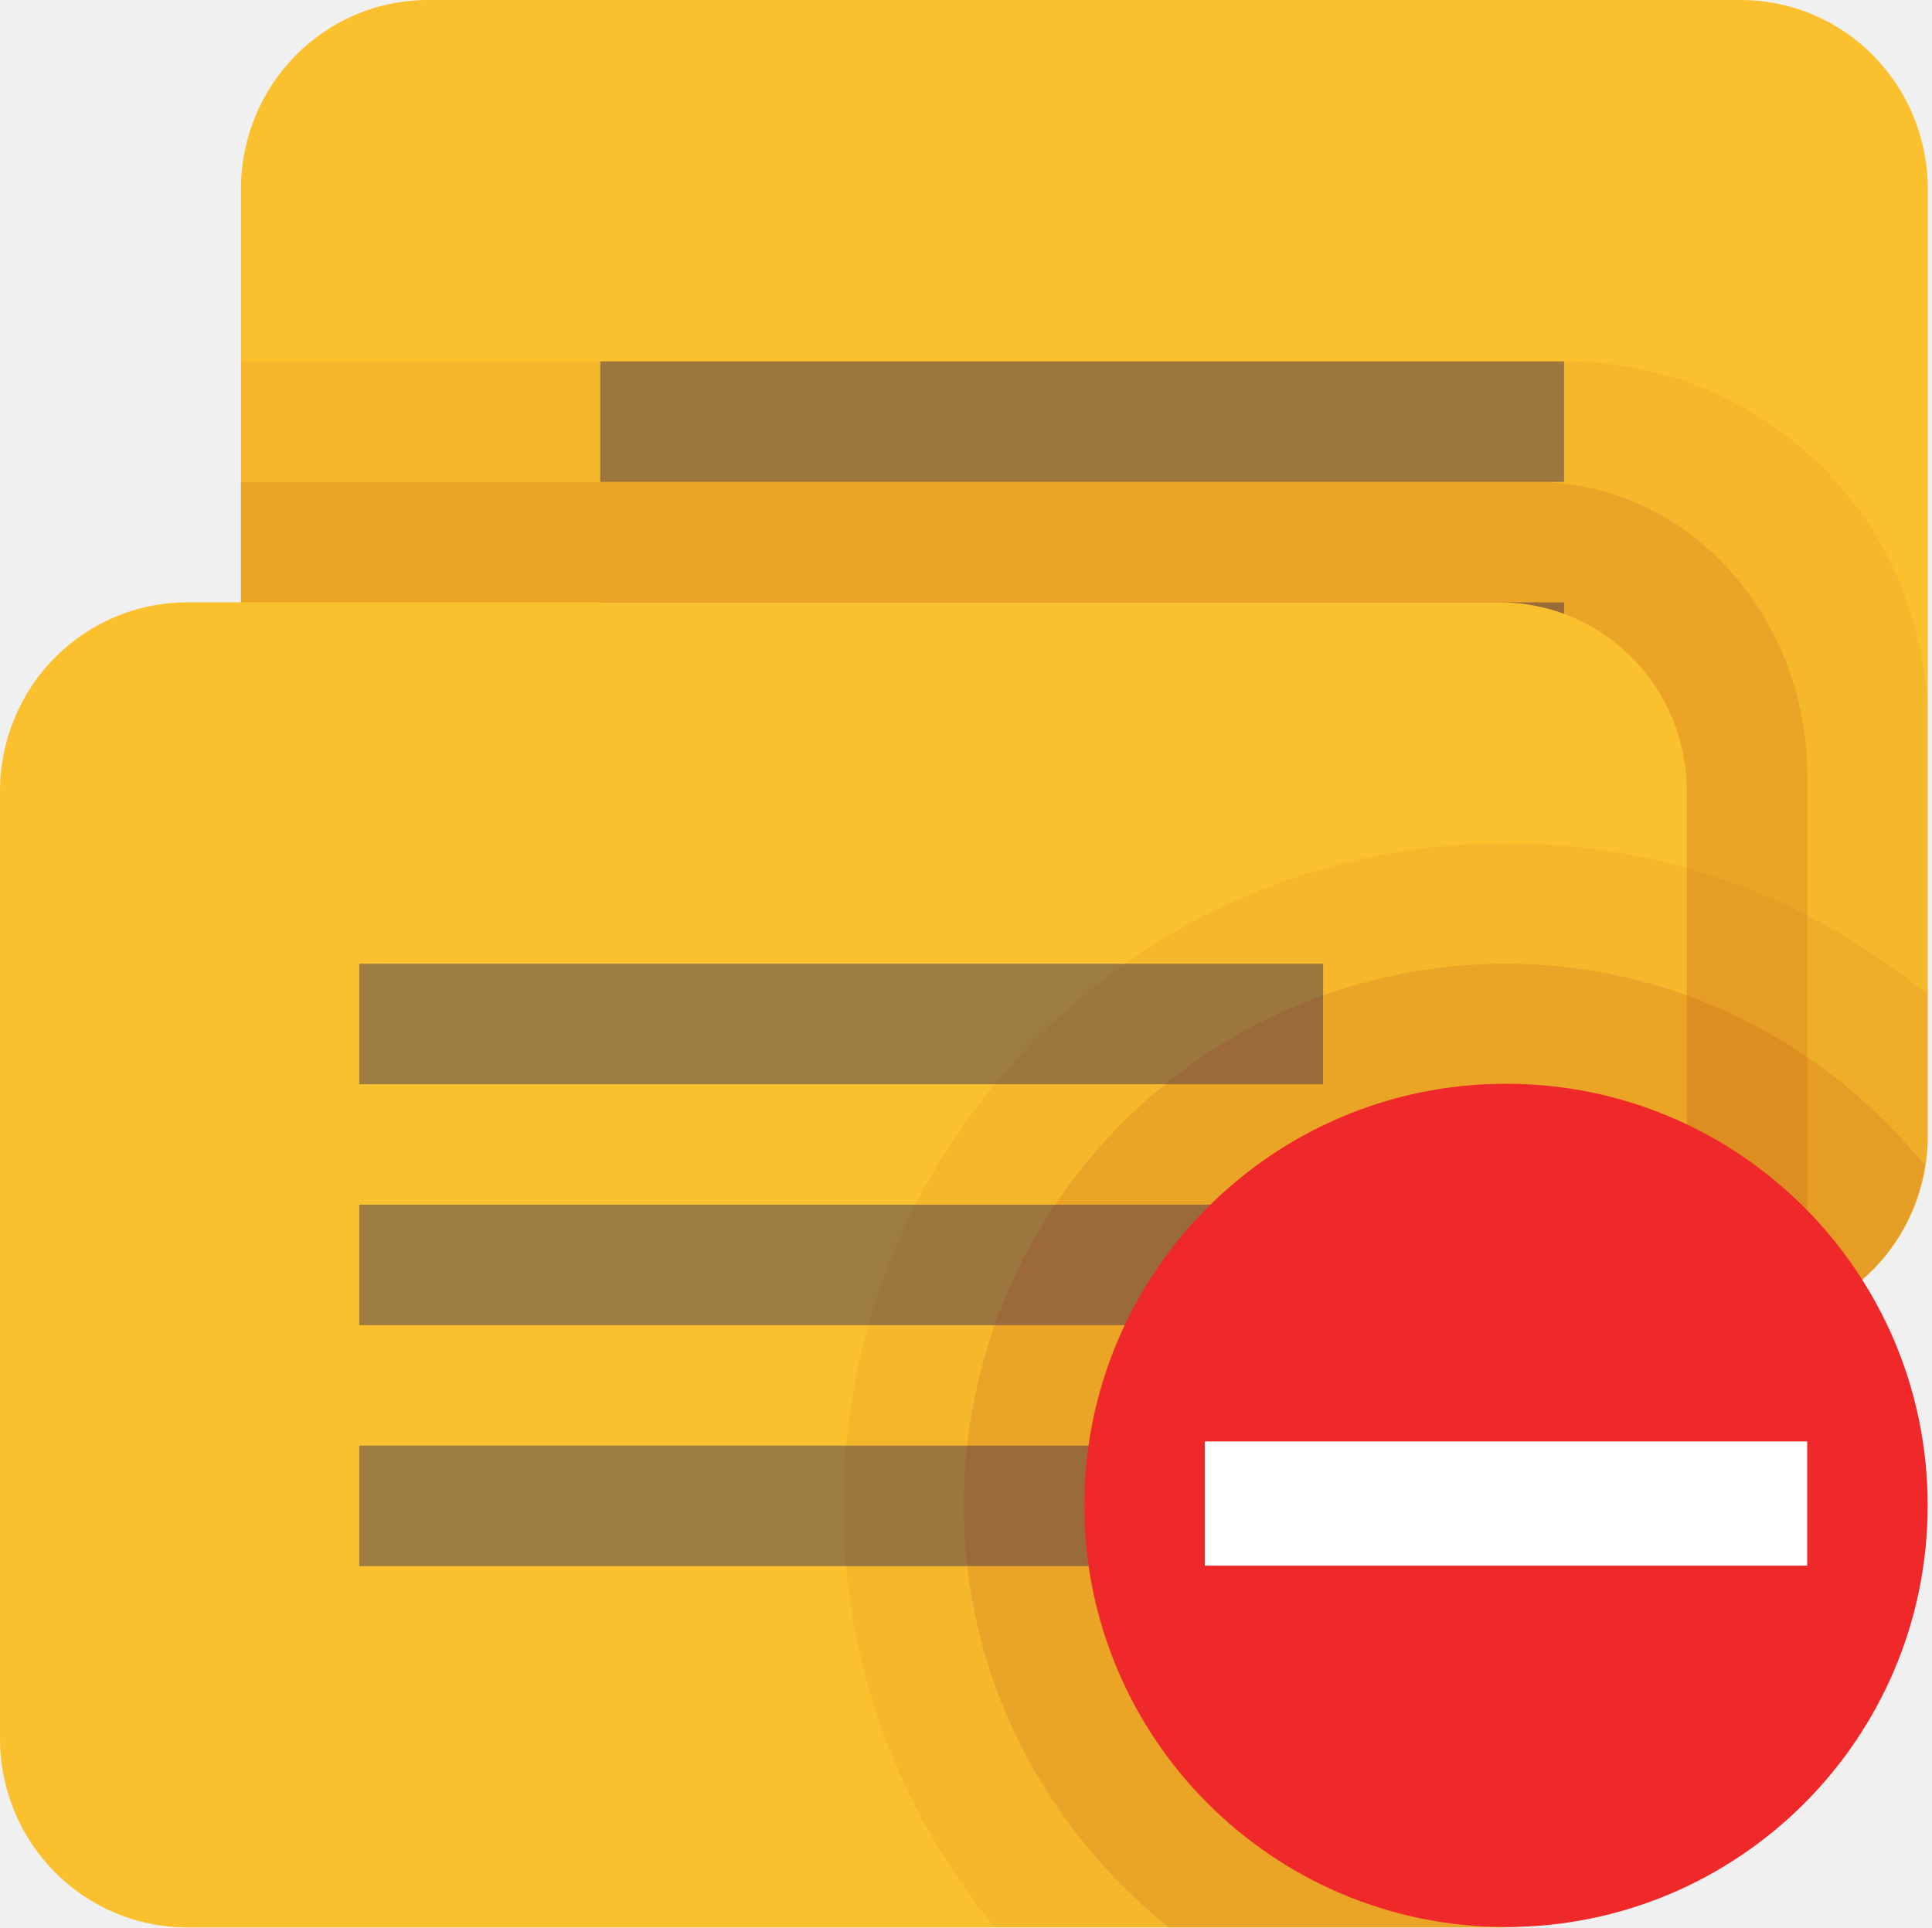
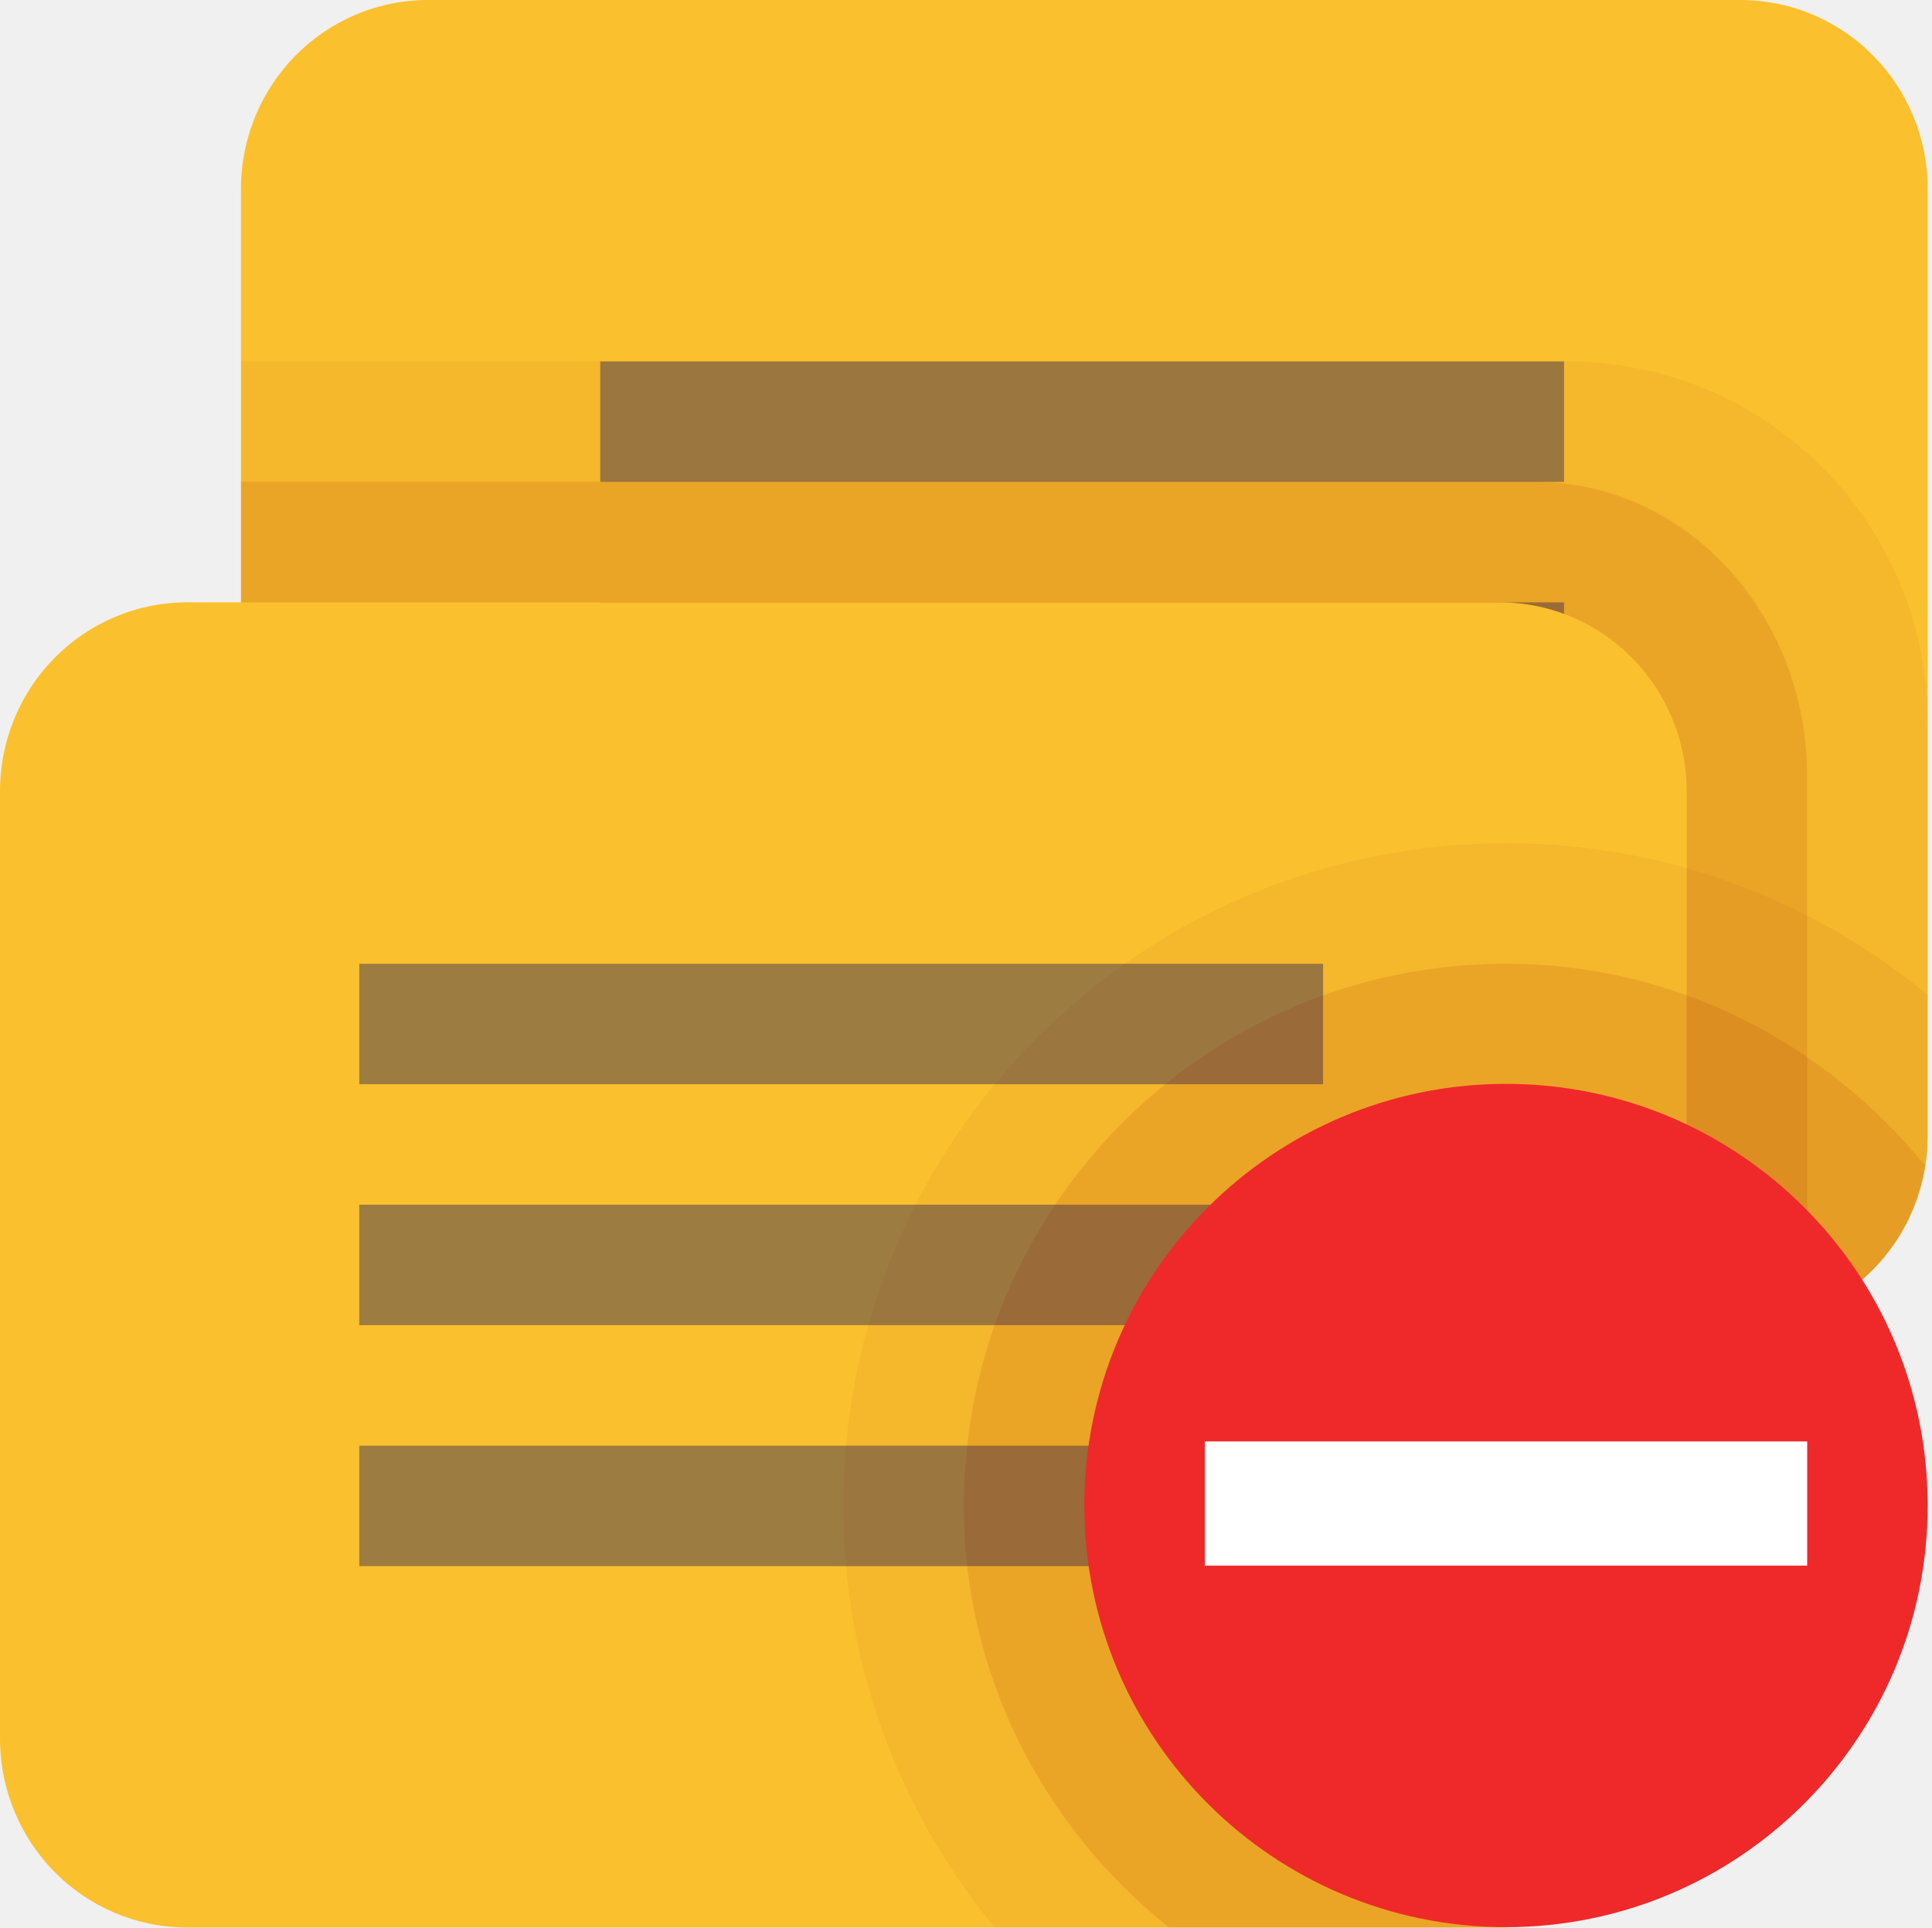
- <svg xmlns="http://www.w3.org/2000/svg" id="svg7384" width="16.036" height="16" version="1.1">
-   <path id="rect4162-1-2-3-8-7" d="m3.556 0c-0.862 0-1.556 0.701-1.556 1.571v7.857c0 0.871 0.694 1.571 1.556 1.571h10.889c0.862 0 1.556-0.701 1.556-1.571v-7.857c0-0.871-0.694-1.571-1.556-1.571z" style="color-rendering:auto;color:#fbc02d;fill:#fbc02d;image-rendering:auto;isolation:auto;mix-blend-mode:normal;shape-rendering:auto;solid-color:#000000" />
-   <path id="rect4194-8-1-7-2" d="m4.982 3v1h8v-1h-8zm0 2v1h8v-1h-8zm0 2v1h8v-1h-8z" style="color-rendering:auto;color:#bebebe;fill:#403757;image-rendering:auto;isolation:auto;mix-blend-mode:normal;opacity:.5;shape-rendering:auto;solid-color:#000000" />
-   <path id="rect4489" d="m2 4v5.428c0 0.871 0.693 1.572 1.555 1.572h10.891c0.197 0 0.382-0.041 0.555-0.107v-4.443c0-1.357-1.007-2.449-2.26-2.449h-10.74z" style="color-rendering:auto;color:#bebebe;fill:#800000;image-rendering:auto;isolation:auto;mix-blend-mode:normal;opacity:.1;shape-rendering:auto;solid-color:#000000" />
-   <path id="rect4564" d="m2 3v6.428c0 0.871 0.693 1.572 1.555 1.572h10.891c0.862 0 1.555-0.702 1.555-1.572v-3.428c0-1.662-1.338-3-3-3h-11z" style="color-rendering:auto;color:#bebebe;fill:#800000;image-rendering:auto;isolation:auto;mix-blend-mode:normal;opacity:.05;shape-rendering:auto;solid-color:#000000" />
-   <path id="rect4162-1-2-3-8" d="m1.556 5c-0.862 0-1.556 0.701-1.556 1.571v7.857c0 0.871 0.694 1.571 1.556 1.571h10.889c0.862 0 1.556-0.701 1.556-1.571v-7.857c0-0.871-0.694-1.571-1.556-1.571z" style="color-rendering:auto;color:#fbc02d;fill:#fbc02d;image-rendering:auto;isolation:auto;mix-blend-mode:normal;shape-rendering:auto;solid-color:#000000" />
-   <path id="rect4194-8-1-7" d="m2.982 8v1h8v-1h-8zm0 2v1h8v-1h-8zm0 2v1h8v-1h-8z" style="color-rendering:auto;color:#bebebe;fill:#403757;image-rendering:auto;isolation:auto;mix-blend-mode:normal;opacity:.5;shape-rendering:auto;solid-color:#000000" />
-   <path id="path3482-5-7-8" d="m12.5 7c-3.038 0-5.5 2.462-5.5 5.5 0 1.33 0.472 2.549 1.258 3.5h4.188c0.862 0 1.555-0.702 1.555-1.572v-3.428h0.445c0.862 0 1.555-0.702 1.555-1.572v-1.17c-0.951-0.786-2.17-1.258-3.5-1.258z" style="color-rendering:auto;color:#bebebe;fill:#800000;filter-blend-mode:normal;filter-gaussianBlur-deviation:0;image-rendering:auto;isolation:auto;mix-blend-mode:normal;opacity:.05;shape-rendering:auto;solid-color:#000000" />
-   <path id="path3482-5-7" d="m12.5 8c-2.485 0-4.5 2.015-4.5 4.5 0 1.422 0.673 2.675 1.703 3.5h2.742c0.862 0 1.555-0.702 1.555-1.572v-3.428h0.445c0.779 0 1.415-0.574 1.531-1.326-0.825-1.013-2.068-1.674-3.477-1.674z" style="color-rendering:auto;color:#bebebe;fill:#800000;filter-blend-mode:normal;filter-gaussianBlur-deviation:0;image-rendering:auto;isolation:auto;mix-blend-mode:normal;opacity:.1;shape-rendering:auto;solid-color:#000000" />
-   <path id="path3482-5" class="error" d="m12.5 8.996c-1.933 0-3.5 1.567-3.5 3.5s1.567 3.5 3.5 3.5 3.5-1.567 3.5-3.5-1.567-3.5-3.5-3.5z" style="color:#bebebe;fill:#ef2929" />
-   <path id="path3482-5-0" class="error" d="m10 11.965h5v1.031h-5z" style="color:#bebebe;fill:#fff" />
+ <svg xmlns="http://www.w3.org/2000/svg" width="16.036" version="1.1" id="svg7384" height="16">
+   <defs id="defs7386" />
+   <path id="rect4162-1-2-3-8-7" d="M 3.556,0 C 2.694,0 2,0.701 2,1.571 L 2,9.429 C 2,10.299 2.694,11 3.556,11 L 14.444,11 C 15.306,11 16,10.299 16,9.429 L 16,1.571 C 16,0.701 15.306,0 14.444,0 Z" style="color:#fbc02d;clip-rule:nonzero;display:inline;overflow:visible;visibility:visible;opacity:1;isolation:auto;mix-blend-mode:normal;color-interpolation:sRGB;color-interpolation-filters:linearRGB;solid-color:#000000;solid-opacity:1;fill:#fbc02d;fill-opacity:1;fill-rule:nonzero;stroke:none;stroke-width:1;stroke-linecap:butt;stroke-linejoin:miter;stroke-miterlimit:4;stroke-dasharray:none;stroke-dashoffset:0;stroke-opacity:1;marker:none;color-rendering:auto;image-rendering:auto;shape-rendering:auto;text-rendering:auto;enable-background:accumulate" />
+   <g transform="translate(-432.0185,10)" style="display:inline" label="status" id="layer9-5-3" />
+   <g transform="translate(-432.0185,10)" style="display:inline" id="layer10-5-2" />
+   <g transform="translate(-432.0185,10)" style="display:inline" id="layer13-9-9" />
+   <g transform="translate(-432.0185,10)" id="layer14-5-5" />
+   <g transform="translate(-432.0185,10)" style="display:inline" id="layer15-5-8" />
+   <g transform="translate(-432.0185,10)" style="display:inline" id="g71291-6-4" />
+   <g transform="translate(-700.7817,601.6021)" style="display:inline" id="layer9-2-2-5-0" />
+   <g transform="translate(-700.7817,601.6021)" style="display:inline" id="layer10-0-6-1-9" />
+   <g transform="translate(-700.7817,601.6021)" id="layer11-5-5-1" />
+   <g transform="translate(-700.7817,601.6021)" id="layer14-7-9-0-7" />
+   <g transform="translate(-700.7817,601.6021)" style="display:inline" id="layer15-5-2-6-7" />
+   <g transform="translate(-700.7817,601.6021)" style="display:inline" id="g71291-8-4-6-6" />
+   <g transform="translate(-700.7817,601.6021)" style="display:inline" id="g4953-5-5-9" />
+   <g transform="translate(-700.7817,601.6021)" style="display:inline" id="layer12-4-2-3" />
+   <g transform="translate(-287.0465,404.3968)" style="display:inline" id="layer10-2-9-7" />
+   <g transform="translate(-287.0465,404.3968)" id="layer11-2-5" />
+   <g transform="translate(-287.0465,404.3968)" style="display:inline" id="layer13-0-1-1" />
+   <g transform="translate(-287.0465,404.3968)" id="layer14-3-5-4" />
+   <g transform="translate(-287.0465,404.3968)" style="display:inline" id="layer15-1-4-7" />
+   <g transform="translate(-287.0465,404.3968)" style="display:inline" id="g71291-5-9-2" />
+   <g transform="translate(-287.0465,404.3968)" style="display:inline" id="g4953-51-8" />
+   <g transform="translate(-287.0465,404.3968)" style="display:inline" id="layer12-8-0" />
+   <path id="rect4194-8-1-7-2" d="m 4.982,3 0,1 8,0 0,-1 -8,0 z m 0,2 0,1 8,0 0,-1 -8,0 z m 0,2 0,1 8,0 0,-1 -8,0 z" style="color:#bebebe;clip-rule:nonzero;display:inline;overflow:visible;visibility:visible;opacity:0.5;isolation:auto;mix-blend-mode:normal;color-interpolation:sRGB;color-interpolation-filters:linearRGB;solid-color:#000000;solid-opacity:1;fill:#403757;fill-opacity:1;fill-rule:nonzero;stroke:none;stroke-width:1;stroke-linecap:butt;stroke-linejoin:miter;stroke-miterlimit:4;stroke-dasharray:none;stroke-dashoffset:0;stroke-opacity:1;marker:none;color-rendering:auto;image-rendering:auto;shape-rendering:auto;text-rendering:auto;enable-background:accumulate" />
+   <g transform="translate(-433.0004,12)" style="display:inline" label="status" id="layer9" />
+   <g transform="translate(-433.0004,12)" style="display:inline" id="layer10" />
+   <g transform="translate(-433.0004,12)" style="display:inline" id="layer13" />
+   <g transform="translate(-433.0004,12)" id="layer14" />
+   <g transform="translate(-433.0004,12)" style="display:inline" id="layer15" />
+   <g transform="translate(-433.0004,12)" style="display:inline" id="g71291" />
+   <g transform="translate(-701.7636,603.6021)" style="display:inline" id="layer9-2-2" />
+   <g transform="translate(-701.7636,603.6021)" style="display:inline" id="layer10-0-6" />
+   <g transform="translate(-701.7636,603.6021)" id="layer11-5" />
+   <g transform="translate(-701.7636,603.6021)" id="layer14-7-9" />
+   <g transform="translate(-701.7636,603.6021)" style="display:inline" id="layer15-5-2" />
+   <g transform="translate(-701.7636,603.6021)" style="display:inline" id="g71291-8-4" />
+   <g transform="translate(-701.7636,603.6021)" style="display:inline" id="g4953-5" />
+   <g transform="translate(-701.7636,603.6021)" style="display:inline" id="layer12-4" />
+   <g transform="translate(-288.0284,406.3968)" style="display:inline" id="layer10-2" />
+   <g transform="translate(-288.0284,406.3968)" id="layer11" />
+   <g transform="translate(-288.0284,406.3968)" style="display:inline" id="layer13-0" />
+   <g transform="translate(-288.0284,406.3968)" id="layer14-3" />
+   <g transform="translate(-288.0284,406.3968)" style="display:inline" id="layer15-1" />
+   <g transform="translate(-288.0284,406.3968)" style="display:inline" id="g71291-5" />
+   <g transform="translate(-288.0284,406.3968)" style="display:inline" id="g4953" />
+   <g transform="translate(-288.0284,406.3968)" style="display:inline" id="layer12" />
+   <g transform="translate(-434.0185,15)" style="display:inline" label="status" id="layer9-5" />
+   <g transform="translate(-434.0185,15)" style="display:inline" id="layer10-5" />
+   <g transform="translate(-434.0185,15)" style="display:inline" id="layer13-9" />
+   <g transform="translate(-434.0185,15)" id="layer14-5" />
+   <g transform="translate(-434.0185,15)" style="display:inline" id="layer15-5" />
+   <g transform="translate(-434.0185,15)" style="display:inline" id="g71291-6" />
+   <g transform="translate(-702.7817,606.6021)" style="display:inline" id="layer9-2-2-5" />
+   <g transform="translate(-702.7817,606.6021)" style="display:inline" id="layer10-0-6-1" />
+   <g transform="translate(-702.7817,606.6021)" id="layer11-5-5" />
+   <g transform="translate(-702.7817,606.6021)" id="layer14-7-9-0" />
+   <g transform="translate(-702.7817,606.6021)" style="display:inline" id="layer15-5-2-6" />
+   <g transform="translate(-702.7817,606.6021)" style="display:inline" id="g71291-8-4-6" />
+   <g transform="translate(-702.7817,606.6021)" style="display:inline" id="g4953-5-5" />
+   <g transform="translate(-702.7817,606.6021)" style="display:inline" id="layer12-4-2" />
+   <g transform="translate(-289.0465,409.3968)" style="display:inline" id="layer10-2-9" />
+   <g transform="translate(-289.0465,409.3968)" id="layer11-2" />
+   <g transform="translate(-289.0465,409.3968)" style="display:inline" id="layer13-0-1" />
+   <g transform="translate(-289.0465,409.3968)" id="layer14-3-5" />
+   <g transform="translate(-289.0465,409.3968)" style="display:inline" id="layer15-1-4" />
+   <g transform="translate(-289.0465,409.3968)" style="display:inline" id="g71291-5-9" />
+   <g transform="translate(-289.0465,409.3968)" style="display:inline" id="g4953-51" />
+   <g transform="translate(-289.0465,409.3968)" style="display:inline" id="layer12-8" />
+   <path style="color:#bebebe;clip-rule:nonzero;display:inline;overflow:visible;visibility:visible;opacity:0.1;isolation:auto;mix-blend-mode:normal;color-interpolation:sRGB;color-interpolation-filters:linearRGB;solid-color:#000000;solid-opacity:1;fill:#800000;fill-opacity:1;fill-rule:nonzero;stroke:none;stroke-width:1;stroke-linecap:butt;stroke-linejoin:miter;stroke-miterlimit:4;stroke-dasharray:none;stroke-dashoffset:0;stroke-opacity:1;marker:none;color-rendering:auto;image-rendering:auto;shape-rendering:auto;text-rendering:auto;enable-background:accumulate" d="M 2 4 L 2 9.428 C 2 10.298 2.693 11 3.555 11 L 14.445 11 C 14.642 11 14.827 10.959 15 10.893 L 15 6.449 C 15 5.093 13.993 4 12.74 4 L 2 4 z " id="rect4489" />
+   <path style="color:#bebebe;clip-rule:nonzero;display:inline;overflow:visible;visibility:visible;opacity:0.05;isolation:auto;mix-blend-mode:normal;color-interpolation:sRGB;color-interpolation-filters:linearRGB;solid-color:#000000;solid-opacity:1;fill:#800000;fill-opacity:1;fill-rule:nonzero;stroke:none;stroke-width:1;stroke-linecap:butt;stroke-linejoin:miter;stroke-miterlimit:4;stroke-dasharray:none;stroke-dashoffset:0;stroke-opacity:1;marker:none;color-rendering:auto;image-rendering:auto;shape-rendering:auto;text-rendering:auto;enable-background:accumulate" d="M 2 3 L 2 9.428 C 2 10.298 2.693 11 3.555 11 L 14.445 11 C 15.307 11 16 10.298 16 9.428 L 16 6 C 16 4.338 14.662 3 13 3 L 2 3 z " id="rect4564" />
+   <path id="rect4162-1-2-3-8" d="M 1.556,5 C 0.694,5 0,5.701 0,6.571 L 0,14.429 C 0,15.299 0.694,16 1.556,16 L 12.444,16 C 13.306,16 14,15.299 14,14.429 L 14,6.571 C 14,5.701 13.306,5 12.444,5 Z" style="color:#fbc02d;clip-rule:nonzero;display:inline;overflow:visible;visibility:visible;opacity:1;isolation:auto;mix-blend-mode:normal;color-interpolation:sRGB;color-interpolation-filters:linearRGB;solid-color:#000000;solid-opacity:1;fill:#fbc02d;fill-opacity:1;fill-rule:nonzero;stroke:none;stroke-width:1;stroke-linecap:butt;stroke-linejoin:miter;stroke-miterlimit:4;stroke-dasharray:none;stroke-dashoffset:0;stroke-opacity:1;marker:none;color-rendering:auto;image-rendering:auto;shape-rendering:auto;text-rendering:auto;enable-background:accumulate" />
+   <path id="rect4194-8-1-7" d="m 2.982,8 0,1 8,0 0,-1 -8,0 z m 0,2 0,1 8,0 0,-1 -8,0 z m 0,2 0,1 8,0 0,-1 -8,0 z" style="color:#bebebe;clip-rule:nonzero;display:inline;overflow:visible;visibility:visible;opacity:0.5;isolation:auto;mix-blend-mode:normal;color-interpolation:sRGB;color-interpolation-filters:linearRGB;solid-color:#000000;solid-opacity:1;fill:#403757;fill-opacity:1;fill-rule:nonzero;stroke:none;stroke-width:1;stroke-linecap:butt;stroke-linejoin:miter;stroke-miterlimit:4;stroke-dasharray:none;stroke-dashoffset:0;stroke-opacity:1;marker:none;color-rendering:auto;image-rendering:auto;shape-rendering:auto;text-rendering:auto;enable-background:accumulate" />
+   <path id="path3482-5-7-8" d="M 12.5 7 C 9.462 7 7 9.462 7 12.5 C 7 13.83 7.472 15.049 8.258 16 L 12.445 16 C 13.307 16 14 15.298 14 14.428 L 14 11 L 14.445 11 C 15.307 11 16 10.298 16 9.428 L 16 8.258 C 15.049 7.472 13.83 7 12.5 7 z " style="color:#bebebe;clip-rule:nonzero;display:inline;overflow:visible;visibility:visible;opacity:0.05;isolation:auto;mix-blend-mode:normal;color-interpolation:sRGB;color-interpolation-filters:linearRGB;solid-color:#000000;solid-opacity:1;fill:#800000;fill-opacity:1;fill-rule:nonzero;stroke:none;stroke-width:1;stroke-linecap:butt;stroke-linejoin:miter;stroke-miterlimit:4;stroke-dasharray:none;stroke-dashoffset:0;stroke-opacity:1;marker:none;color-rendering:auto;image-rendering:auto;shape-rendering:auto;text-rendering:auto;enable-background:accumulate;filter-blend-mode:normal;filter-gaussianBlur-deviation:0" />
+   <path id="path3482-5-7" d="M 12.5 8 C 10.015 8 8 10.015 8 12.5 C 8 13.922 8.673 15.175 9.703 16 L 12.445 16 C 13.307 16 14 15.298 14 14.428 L 14 11 L 14.445 11 C 15.224 11 15.86 10.426 15.977 9.674 C 15.151 8.66 13.909 8 12.5 8 z " style="color:#bebebe;display:inline;overflow:visible;visibility:visible;fill:#800000;fill-opacity:1;fill-rule:nonzero;stroke:none;stroke-width:1;marker:none;enable-background:accumulate;clip-rule:nonzero;opacity:0.1;isolation:auto;mix-blend-mode:normal;color-interpolation:sRGB;color-interpolation-filters:linearRGB;solid-color:#000000;solid-opacity:1;stroke-linecap:butt;stroke-linejoin:miter;stroke-miterlimit:4;stroke-dasharray:none;stroke-dashoffset:0;stroke-opacity:1;filter-blend-mode:normal;filter-gaussianBlur-deviation:0;color-rendering:auto;image-rendering:auto;shape-rendering:auto;text-rendering:auto" />
+   <path style="color:#bebebe;display:inline;overflow:visible;visibility:visible;fill:#ef2929;fill-opacity:1;fill-rule:nonzero;stroke:none;stroke-width:1.909;marker:none;enable-background:accumulate" id="path3482-5" d="m 12.5,8.997 c -1.933,0 -3.5,1.567 -3.5,3.5 0,1.933 1.567,3.5 3.5,3.5 1.933,0 3.5,-1.567 3.5,-3.5 0,-1.933 -1.567,-3.5 -3.5,-3.5 z" class="error" />
+   <path style="color:#bebebe;display:inline;overflow:visible;visibility:visible;fill:#ffffff;fill-opacity:1;fill-rule:nonzero;stroke:none;stroke-width:1.909;marker:none;enable-background:accumulate" id="path3482-5-0" d="m 10,11.965 5,0 0,1.031 -5,0 z" class="error" />
</svg>
